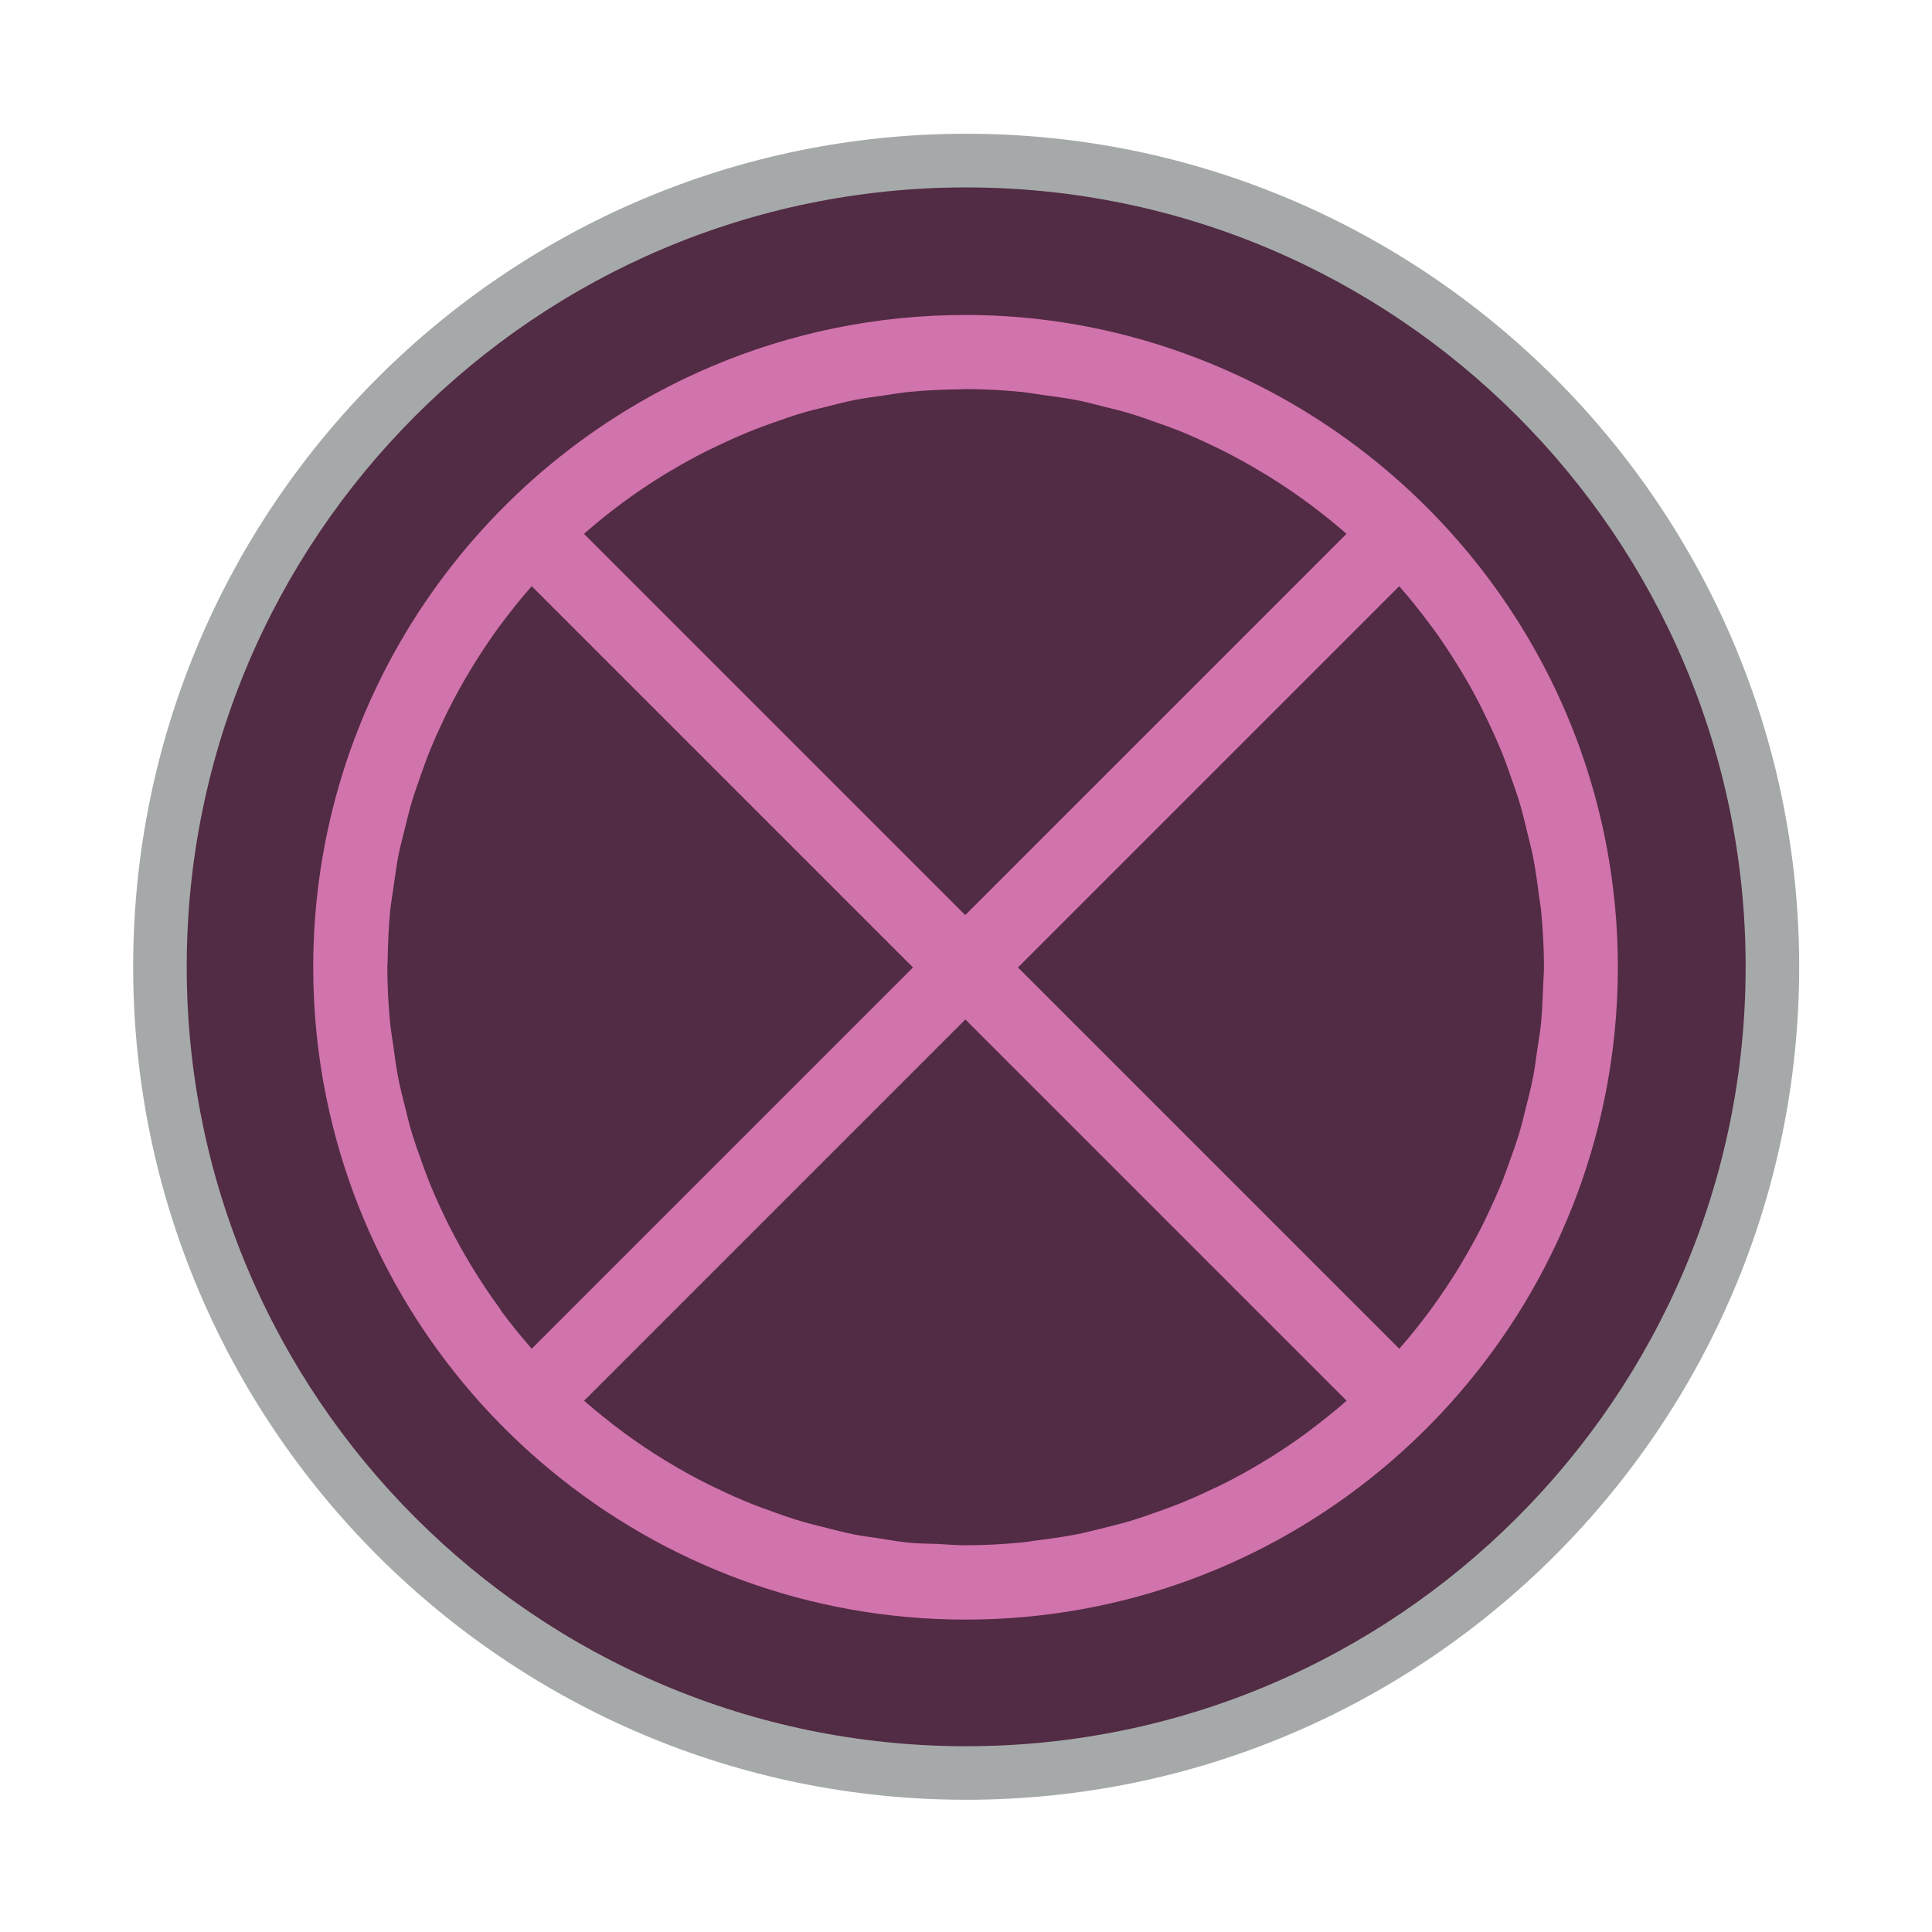
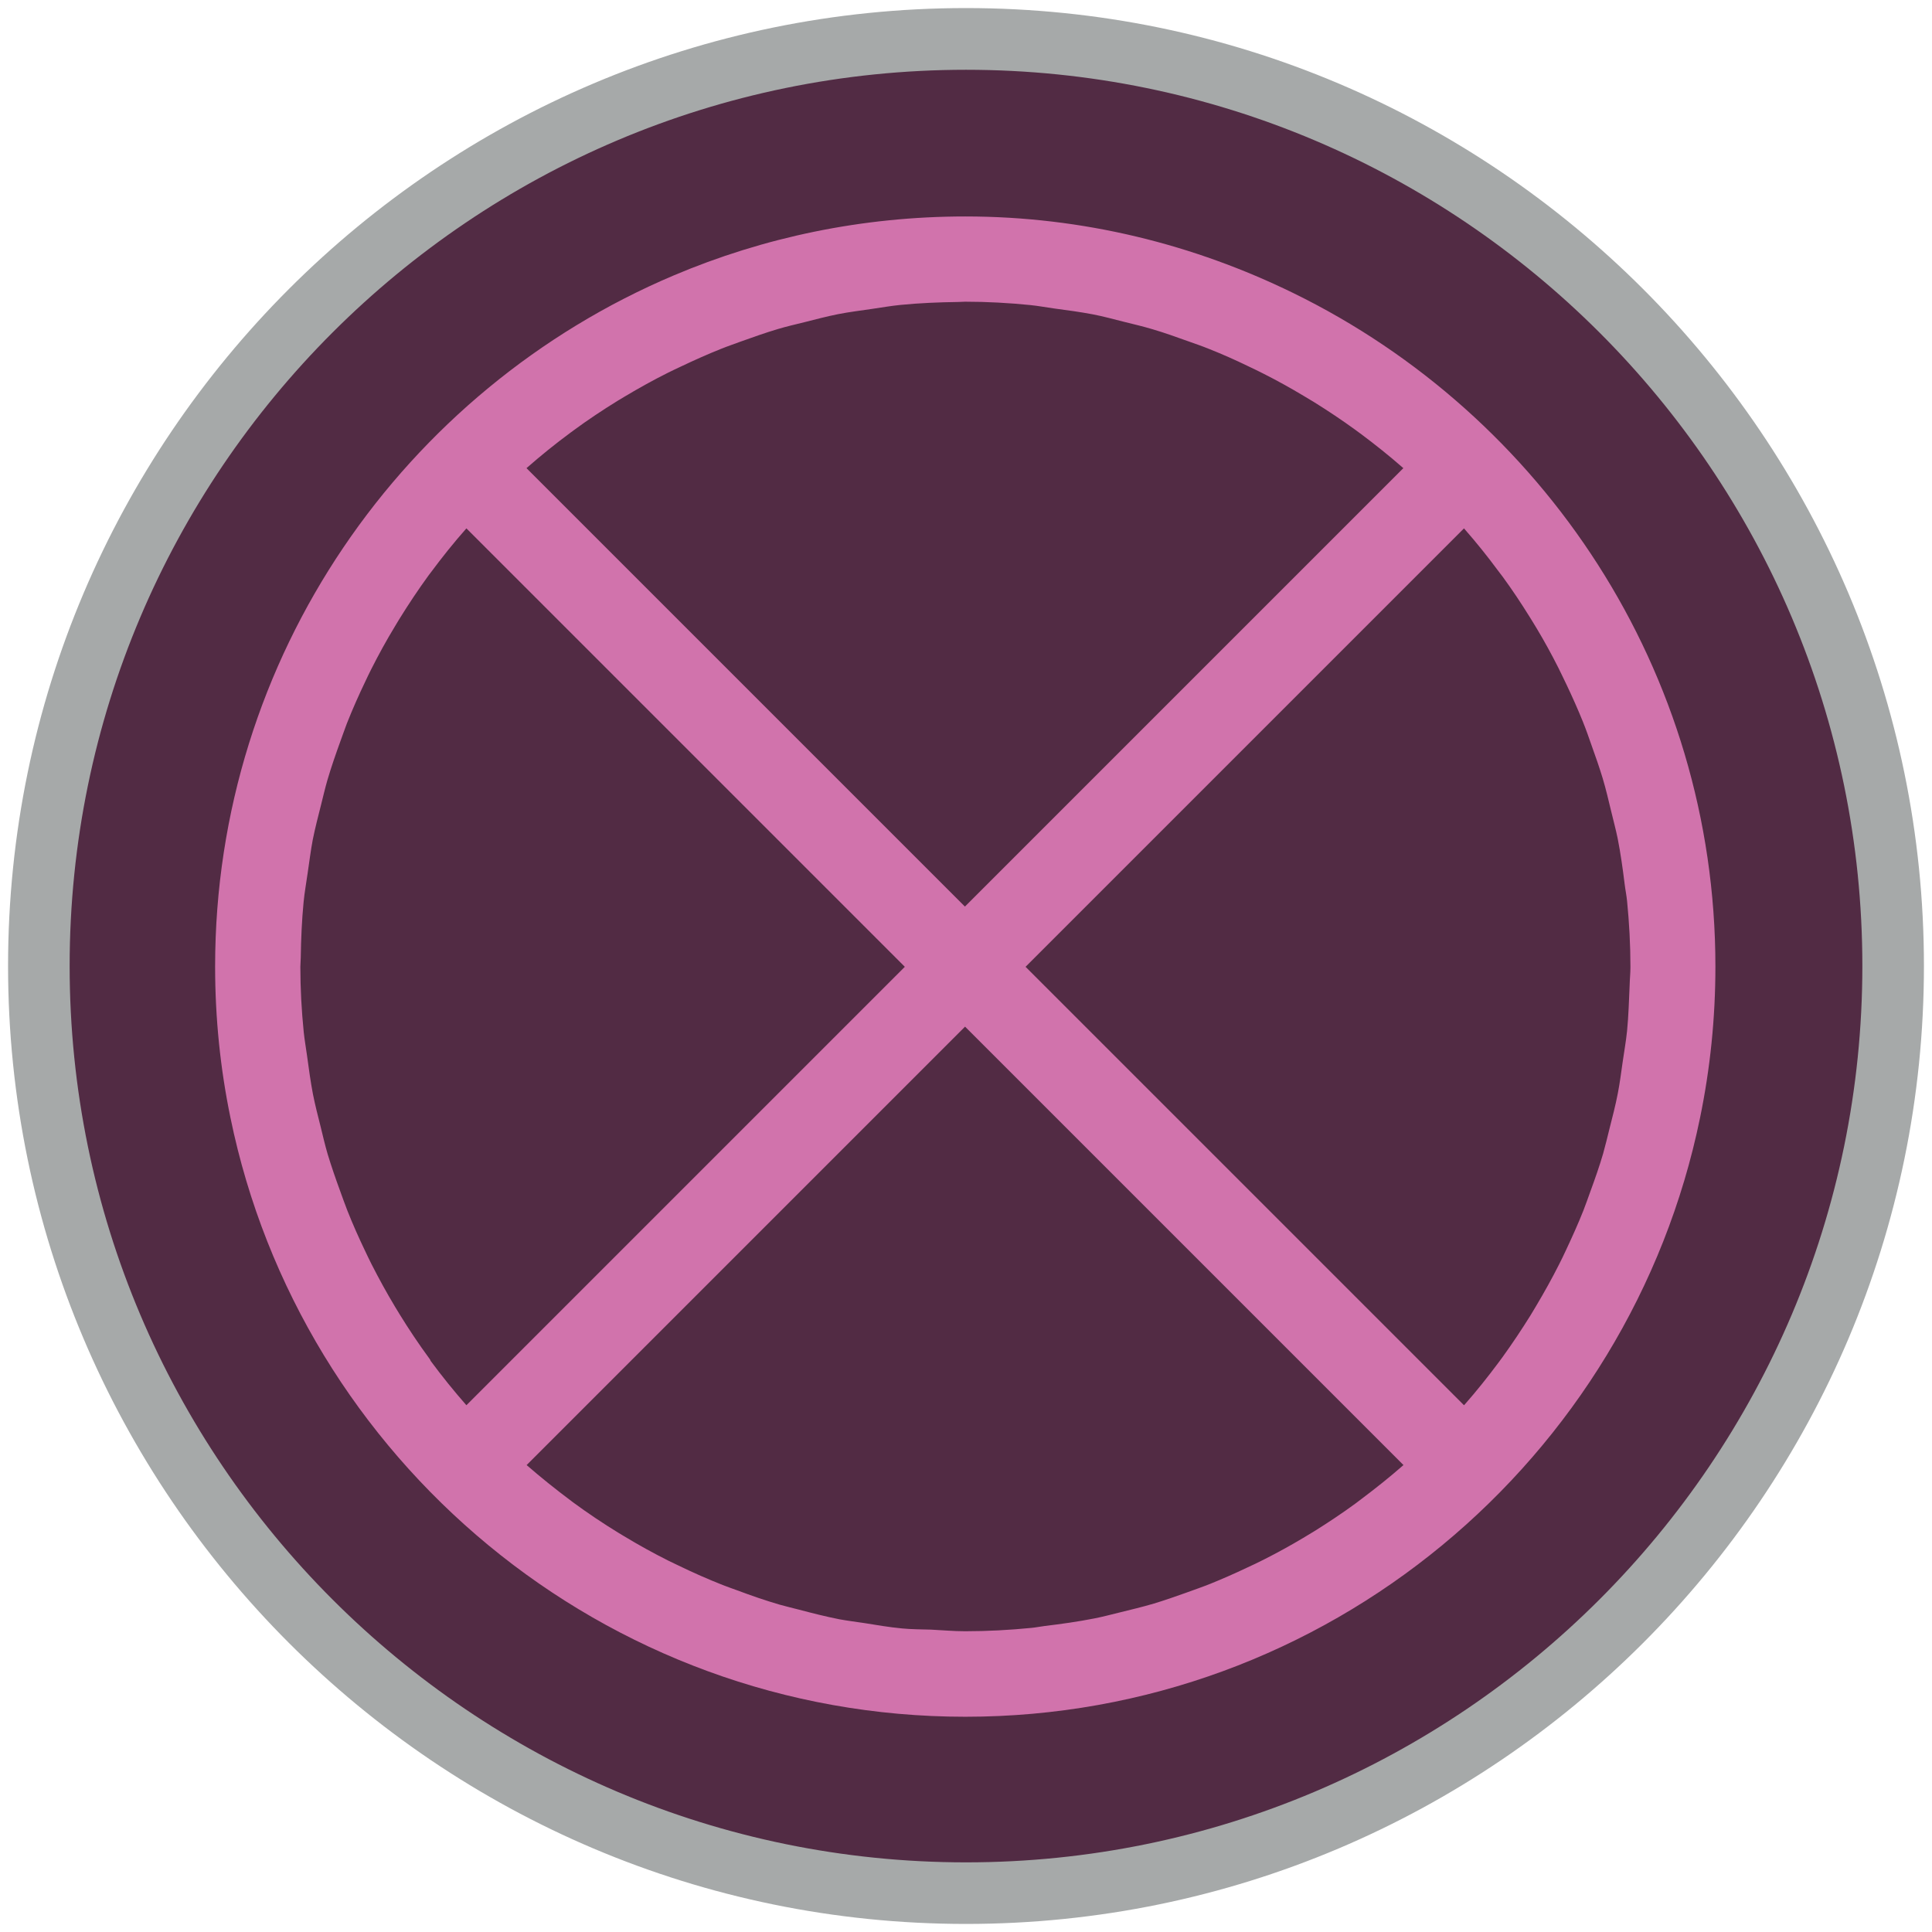
- <svg xmlns="http://www.w3.org/2000/svg" version="1.1" id="Calque_1" viewBox="215.00 338.25 165.25 165.25" style="enable-background:new 0 0 595.28 841.89;" xml:space="preserve">
+ <svg xmlns="http://www.w3.org/2000/svg" version="1.1" id="Calque_1" viewBox="225.79 349.09 143.70 143.70" style="enable-background:new 0 0 595.28 841.89;" xml:space="preserve">
  <style type="text/css">
	.st0{fill:#522B44;}
	.st1{fill:#A6A9A9;}
	.st2{fill:#D173AC;}
</style>
  <g>
    <path class="st0" d="M366.6,420.94c0,38.09-30.88,68.96-68.96,68.96c-38.09,0-68.96-30.87-68.96-68.96   c0-38.08,30.87-68.96,68.96-68.96C335.72,351.98,366.6,382.86,366.6,420.94z" />
    <path class="st1" d="M297.64,492.19c-39.28,0-71.25-31.97-71.25-71.25c0-39.29,31.97-71.25,71.25-71.25   c39.28,0,71.25,31.96,71.25,71.25C368.89,460.23,336.92,492.19,297.64,492.19z M297.64,354.28c-36.76,0-66.67,29.9-66.67,66.66   c0,36.75,29.91,66.67,66.67,66.67c36.76,0,66.67-29.92,66.67-66.67C364.31,384.18,334.4,354.28,297.64,354.28z" />
    <path class="st2" d="M353.38,420.98c0-22-12.84-41.02-31.39-50.09c-7.38-3.61-15.64-5.7-24.4-5.7c-7.69,0-15.02,1.56-21.7,4.39   c-20.02,8.48-34.1,28.33-34.1,51.4c0,3.85,0.39,7.61,1.14,11.24c5.21,25.4,27.74,44.56,54.66,44.56   c26.92,0,49.44-19.16,54.65-44.56C352.99,428.58,353.38,424.83,353.38,420.98z M346.81,425.76c-0.08,0.79-0.22,1.56-0.33,2.33   c-0.11,0.78-0.21,1.56-0.36,2.33c-0.17,0.89-0.4,1.76-0.62,2.63c-0.15,0.61-0.3,1.23-0.47,1.84c-0.28,0.96-0.61,1.89-0.95,2.82   c-0.17,0.48-0.34,0.95-0.52,1.42c-0.4,1.01-0.85,2-1.31,2.98c-0.16,0.35-0.33,0.69-0.5,1.03c-0.53,1.05-1.1,2.07-1.7,3.08   c-0.14,0.23-0.28,0.47-0.42,0.7c-0.66,1.06-1.36,2.11-2.09,3.12c-0.1,0.14-0.21,0.28-0.31,0.42c-0.79,1.06-1.62,2.1-2.5,3.1   c-0.02,0.02-0.03,0.03-0.05,0.05l-32.61-32.61l32.61-32.61c0.02,0.02,0.04,0.05,0.06,0.07c0.86,0.98,1.67,1.99,2.44,3.03   c0.13,0.17,0.25,0.33,0.38,0.5c0.71,0.97,1.38,1.98,2.02,3.01c0.17,0.28,0.35,0.56,0.52,0.85c0.57,0.95,1.1,1.92,1.6,2.91   c0.21,0.42,0.41,0.85,0.62,1.28c0.42,0.89,0.83,1.8,1.2,2.72c0.24,0.59,0.45,1.2,0.66,1.8c0.29,0.8,0.57,1.61,0.82,2.43   c0.24,0.8,0.43,1.63,0.63,2.45c0.16,0.67,0.34,1.33,0.48,2.01c0.22,1.12,0.38,2.26,0.52,3.4c0.05,0.42,0.14,0.84,0.18,1.26   c0.16,1.61,0.25,3.25,0.25,4.91c0,0.46-0.05,0.91-0.06,1.38C346.95,423.5,346.92,424.64,346.81,425.76z M292.87,470.21   c-0.95-0.09-1.87-0.25-2.81-0.4c-0.61-0.09-1.24-0.17-1.84-0.28c-1.01-0.2-1.99-0.45-2.98-0.71c-0.49-0.13-0.98-0.24-1.47-0.38   c-1.06-0.31-2.1-0.67-3.14-1.06c-0.36-0.13-0.73-0.26-1.09-0.4c-1.11-0.44-2.2-0.92-3.27-1.44c-0.24-0.12-0.49-0.23-0.73-0.35   c-1.14-0.57-2.26-1.19-3.35-1.85c-0.13-0.08-0.27-0.16-0.4-0.24c-1.16-0.71-2.29-1.47-3.38-2.27c-0.04-0.03-0.09-0.07-0.13-0.1   c-1.14-0.85-2.25-1.74-3.32-2.67l32.61-32.61l32.61,32.61c-0.02,0.02-0.04,0.04-0.06,0.05c-0.98,0.86-2,1.67-3.05,2.46   c-0.16,0.12-0.33,0.25-0.49,0.37c-0.97,0.71-1.98,1.38-3,2.02c-0.29,0.18-0.57,0.35-0.86,0.52c-0.94,0.56-1.9,1.09-2.89,1.59   c-0.43,0.22-0.87,0.43-1.31,0.63c-0.88,0.42-1.77,0.81-2.68,1.18c-0.62,0.25-1.24,0.46-1.87,0.69c-0.78,0.28-1.56,0.55-2.35,0.79   c-0.85,0.25-1.72,0.46-2.58,0.67c-0.62,0.15-1.24,0.32-1.87,0.44c-1.21,0.24-2.44,0.41-3.68,0.56c-0.33,0.04-0.65,0.11-0.98,0.14   c-1.62,0.16-3.27,0.25-4.94,0.25c-0.86,0-1.69-0.08-2.54-0.12C294.33,470.28,293.59,470.28,292.87,470.21z M257.72,450.13   c-0.78-1.06-1.52-2.17-2.21-3.29c-0.11-0.19-0.23-0.37-0.34-0.56c-0.62-1.03-1.2-2.09-1.75-3.17c-0.17-0.33-0.32-0.66-0.48-0.99   c-0.47-0.98-0.91-1.97-1.31-2.98c-0.19-0.49-0.37-0.99-0.55-1.49c-0.33-0.9-0.64-1.8-0.92-2.72c-0.2-0.68-0.36-1.38-0.53-2.07   c-0.2-0.79-0.4-1.57-0.56-2.37c-0.18-0.94-0.31-1.9-0.44-2.86c-0.08-0.6-0.19-1.19-0.25-1.79c-0.16-1.59-0.25-3.21-0.25-4.84   c0-0.23,0.03-0.46,0.03-0.69c0.02-1.38,0.08-2.76,0.21-4.11c0.07-0.75,0.21-1.48,0.31-2.22c0.12-0.81,0.22-1.62,0.37-2.42   c0.18-0.9,0.41-1.77,0.63-2.65c0.15-0.6,0.29-1.2,0.46-1.79c0.29-0.99,0.63-1.96,0.98-2.93c0.16-0.43,0.31-0.87,0.47-1.29   c0.42-1.06,0.88-2.1,1.37-3.12c0.14-0.29,0.27-0.58,0.42-0.87c0.56-1.11,1.15-2.19,1.79-3.24c0.1-0.17,0.2-0.33,0.3-0.5   c0.7-1.13,1.43-2.23,2.21-3.3c0.05-0.07,0.11-0.14,0.16-0.21c0.84-1.13,1.71-2.22,2.64-3.27l32.61,32.61l-32.61,32.61   c-0.93-1.06-1.82-2.16-2.66-3.3C257.8,450.24,257.76,450.18,257.72,450.13z M268.44,381.11c1.06-0.78,2.17-1.52,3.29-2.21   c0.18-0.11,0.37-0.22,0.55-0.33c1.04-0.62,2.1-1.21,3.18-1.75c0.32-0.16,0.64-0.31,0.96-0.46c0.99-0.47,1.99-0.92,3.02-1.33   c0.47-0.19,0.95-0.35,1.43-0.53c0.92-0.33,1.85-0.66,2.79-0.94c0.64-0.19,1.29-0.34,1.94-0.5c0.83-0.21,1.66-0.43,2.51-0.6   c0.85-0.17,1.72-0.27,2.58-0.4c0.69-0.1,1.37-0.22,2.07-0.29c1.42-0.14,2.86-0.2,4.32-0.22c0.17,0,0.33-0.02,0.49-0.02   c1.64,0,3.25,0.09,4.85,0.25c0.59,0.06,1.17,0.17,1.75,0.25c0.97,0.13,1.95,0.26,2.9,0.44c0.78,0.15,1.54,0.36,2.3,0.55   c0.72,0.18,1.45,0.35,2.15,0.56c0.88,0.26,1.75,0.57,2.61,0.88c0.54,0.19,1.09,0.38,1.63,0.6c0.96,0.38,1.9,0.8,2.83,1.25   c0.39,0.19,0.79,0.37,1.17,0.57c1.01,0.51,2,1.06,2.97,1.64c0.27,0.16,0.53,0.32,0.8,0.48c1.04,0.65,2.05,1.32,3.04,2.04   c0.16,0.12,0.32,0.24,0.49,0.36c1.04,0.78,2.06,1.59,3.04,2.45c0.02,0.02,0.05,0.04,0.07,0.06l-32.61,32.61l-32.61-32.61   c1.06-0.93,2.16-1.82,3.3-2.66C268.33,381.2,268.39,381.15,268.44,381.11z" />
  </g>
</svg>
